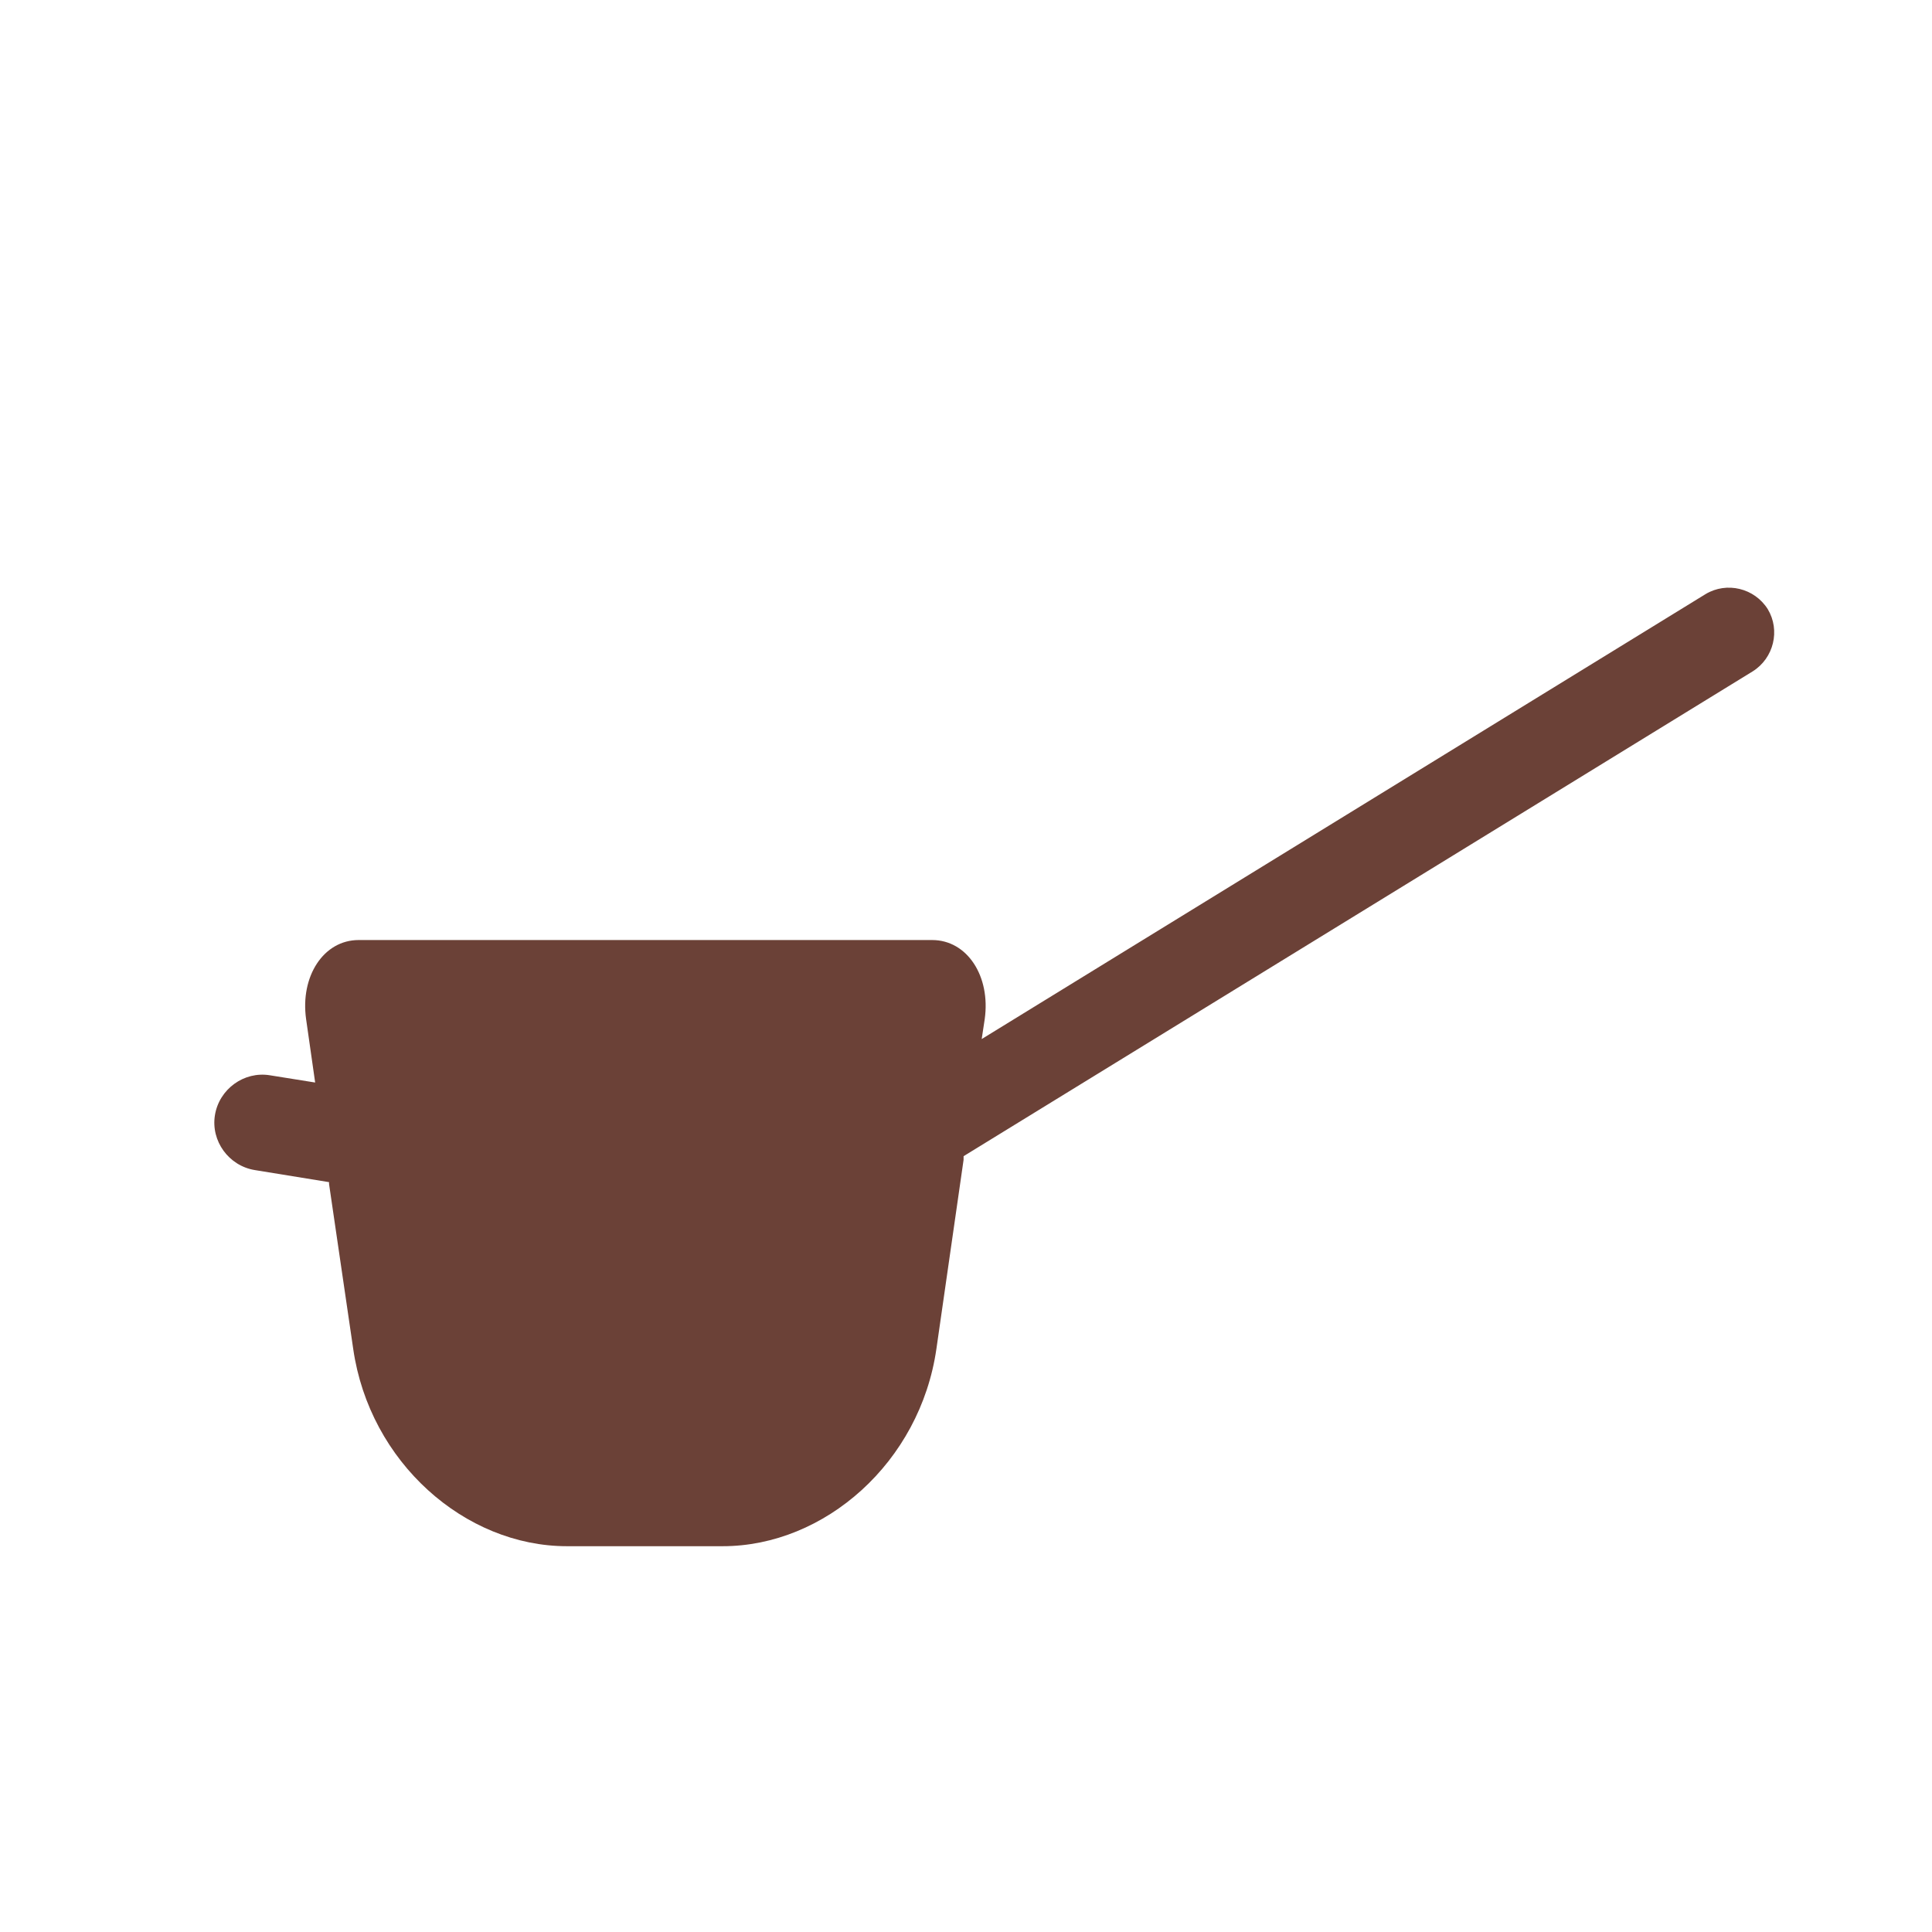
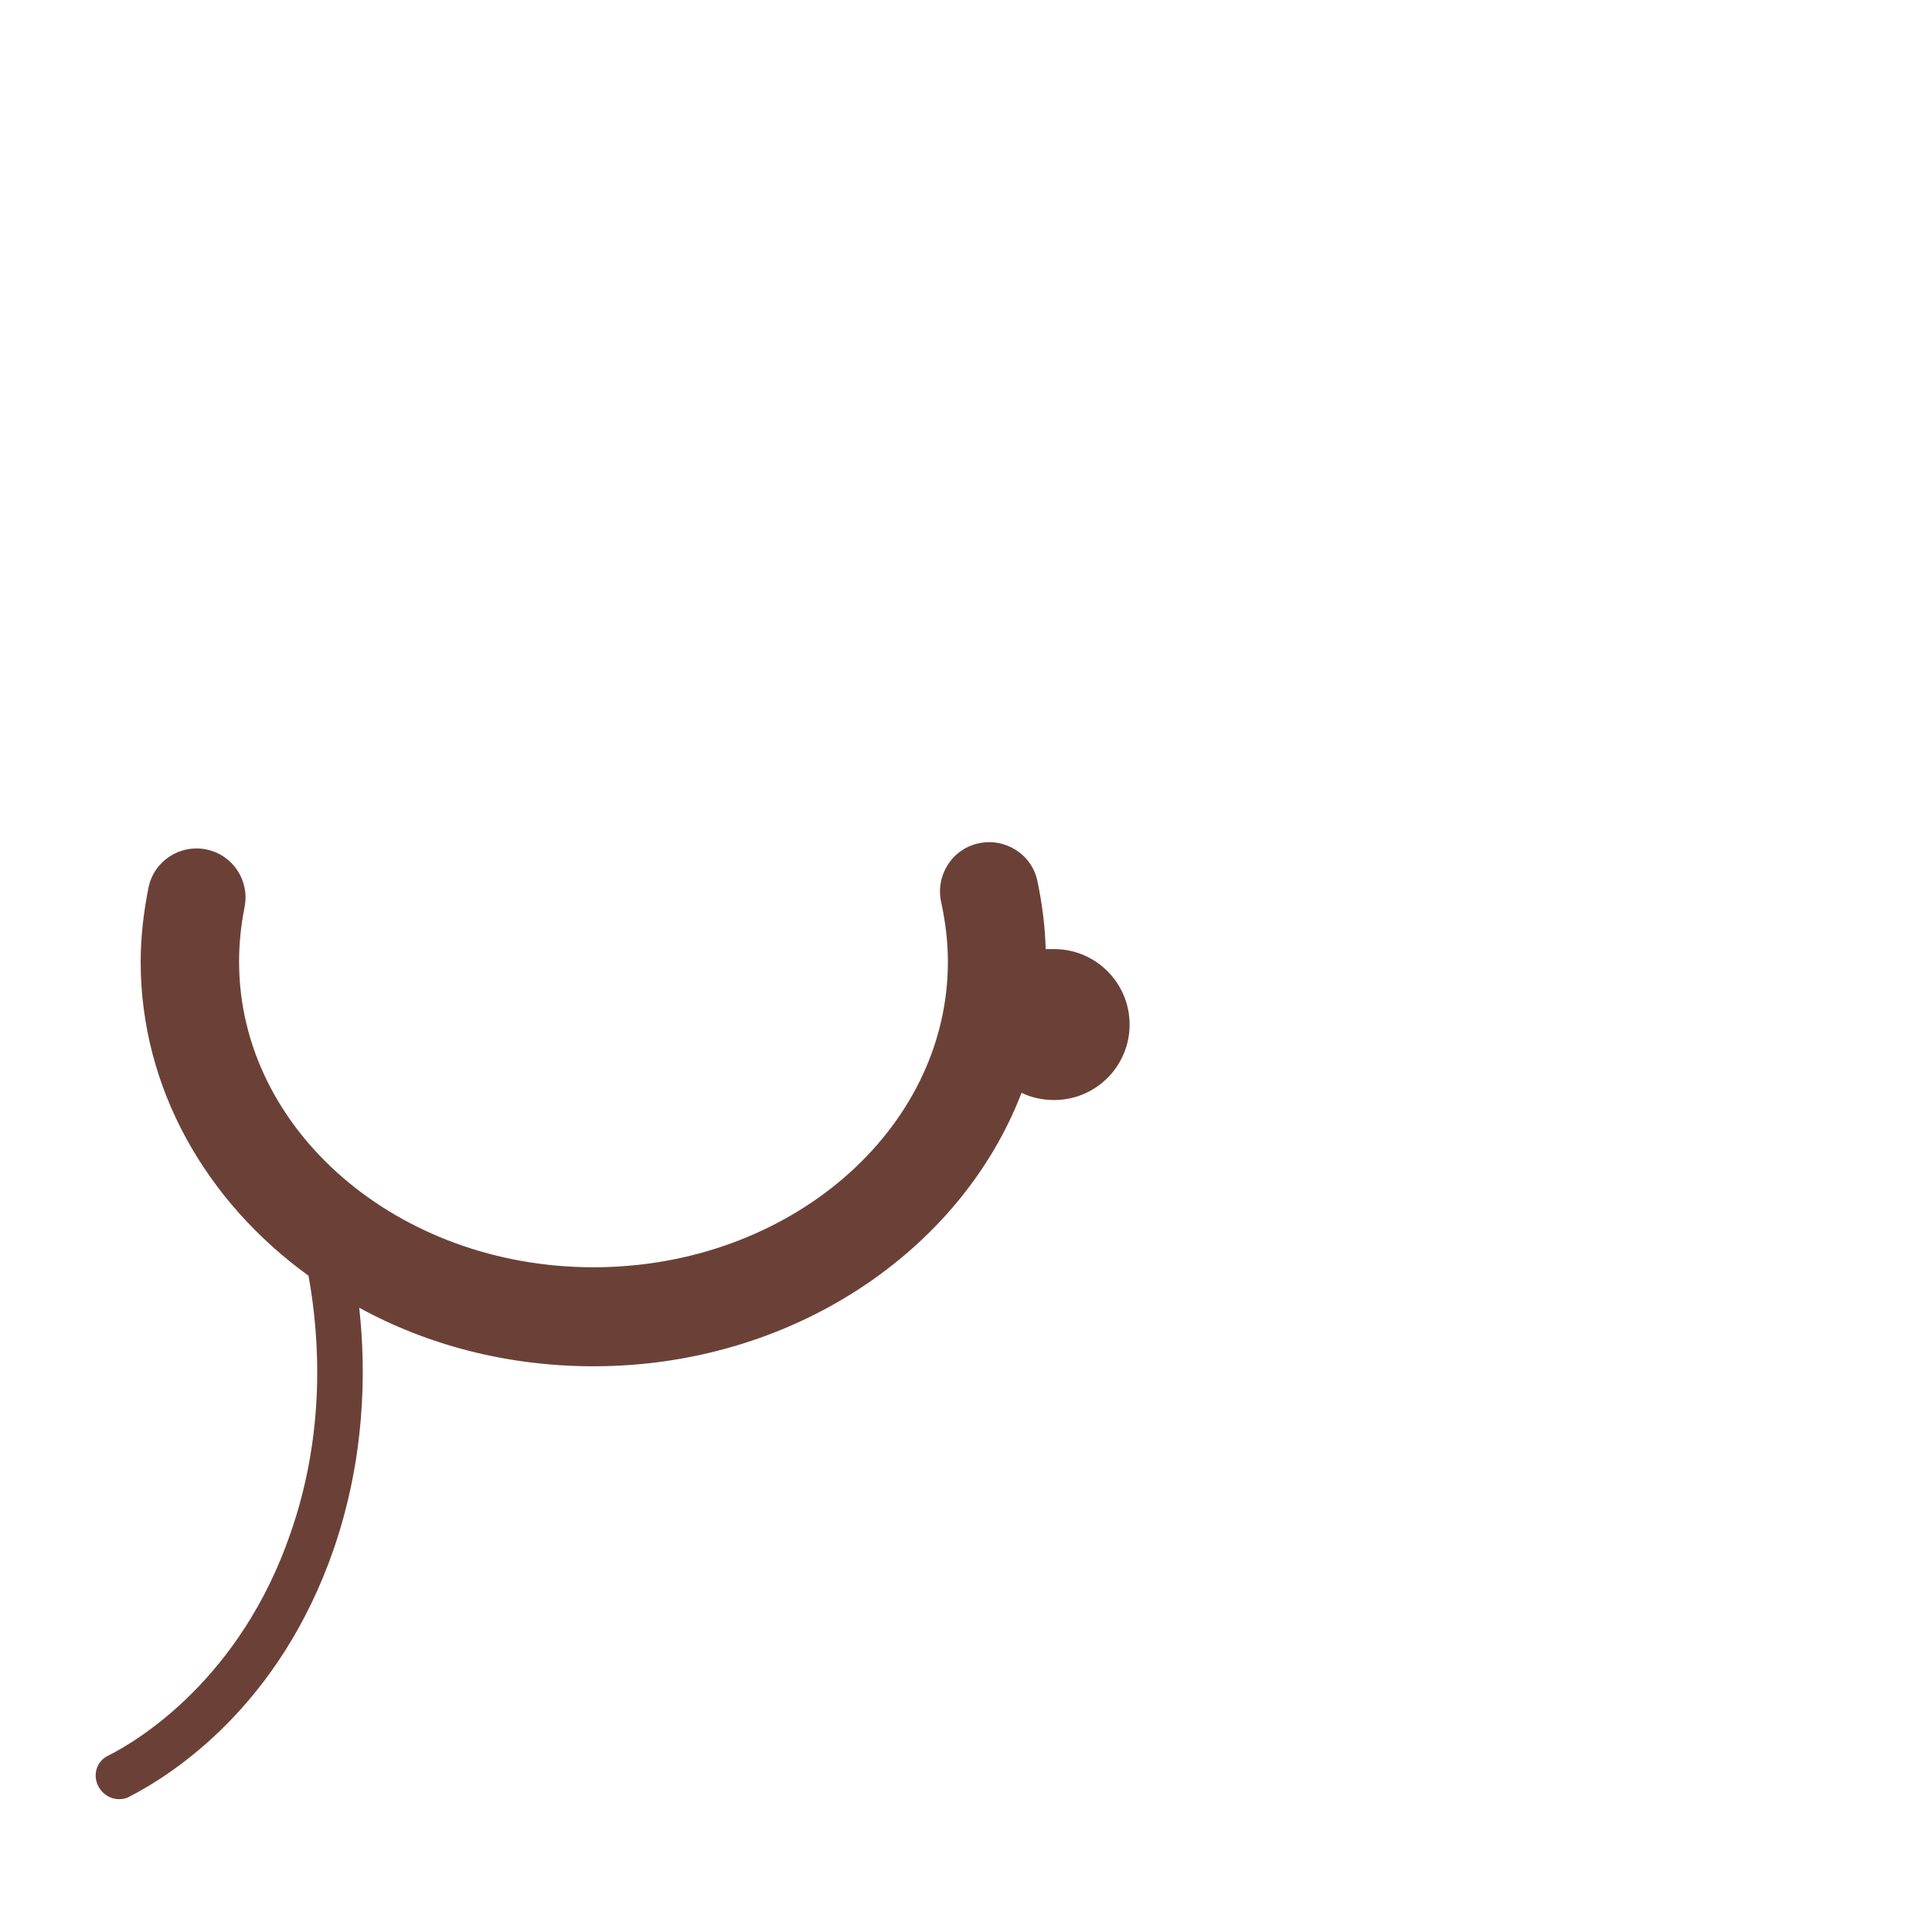
- <svg xmlns="http://www.w3.org/2000/svg" id="eyebrow" viewBox="0 0 32 32">
+ <svg xmlns="http://www.w3.org/2000/svg" id="mouth" viewBox="0 0 32 32">
  <defs>
    <style>
      .cls-1 {
        fill: #6b4137;
      }
    </style>
  </defs>
-   <path class="cls-1" d="M29.28,10.09c-.22-.35-.68-.46-1.03-.25l-11.99,7.37.05-.33c.1-.71-.29-1.31-.87-1.31H5.94c-.58,0-.97.6-.87,1.31l.15,1.05-.75-.12c-.43-.07-.84.23-.91.66-.07.43.23.84.66.91l1.23.2v.03s.4,2.73.4,2.73c.27,1.88,1.85,3.27,3.54,3.27h2.58c1.69,0,3.27-1.39,3.54-3.27l.45-3.13v-.06s13.07-8.03,13.07-8.03c.35-.22.46-.68.25-1.03Z" />
+   <path class="cls-1" d="M17.46,15.72s-.09,0-.14,0c-.01-.38-.06-.76-.14-1.14-.1-.44-.54-.71-.98-.61-.44.1-.71.54-.61.98.07.32.11.65.11.98,0,2.79-2.63,5.06-5.87,5.06s-5.87-2.27-5.87-5.06c0-.3.03-.6.09-.9.09-.44-.19-.87-.63-.96-.44-.09-.87.19-.96.63-.08.4-.13.81-.13,1.23,0,2.09,1.08,3.97,2.78,5.2.19,1.05.28,2.61-.3,4.27-.83,2.41-2.52,3.43-3.02,3.68-.19.09-.26.32-.16.51.07.13.2.21.34.21.06,0,.12-.01.17-.04.72-.37,2.49-1.5,3.39-4.11.51-1.49.54-2.9.42-3.99,1.13.62,2.46.97,3.88.97,3.28,0,6.08-1.9,7.09-4.53.16.08.35.12.54.12.69,0,1.25-.56,1.25-1.25s-.56-1.25-1.25-1.25Z" />
</svg>
